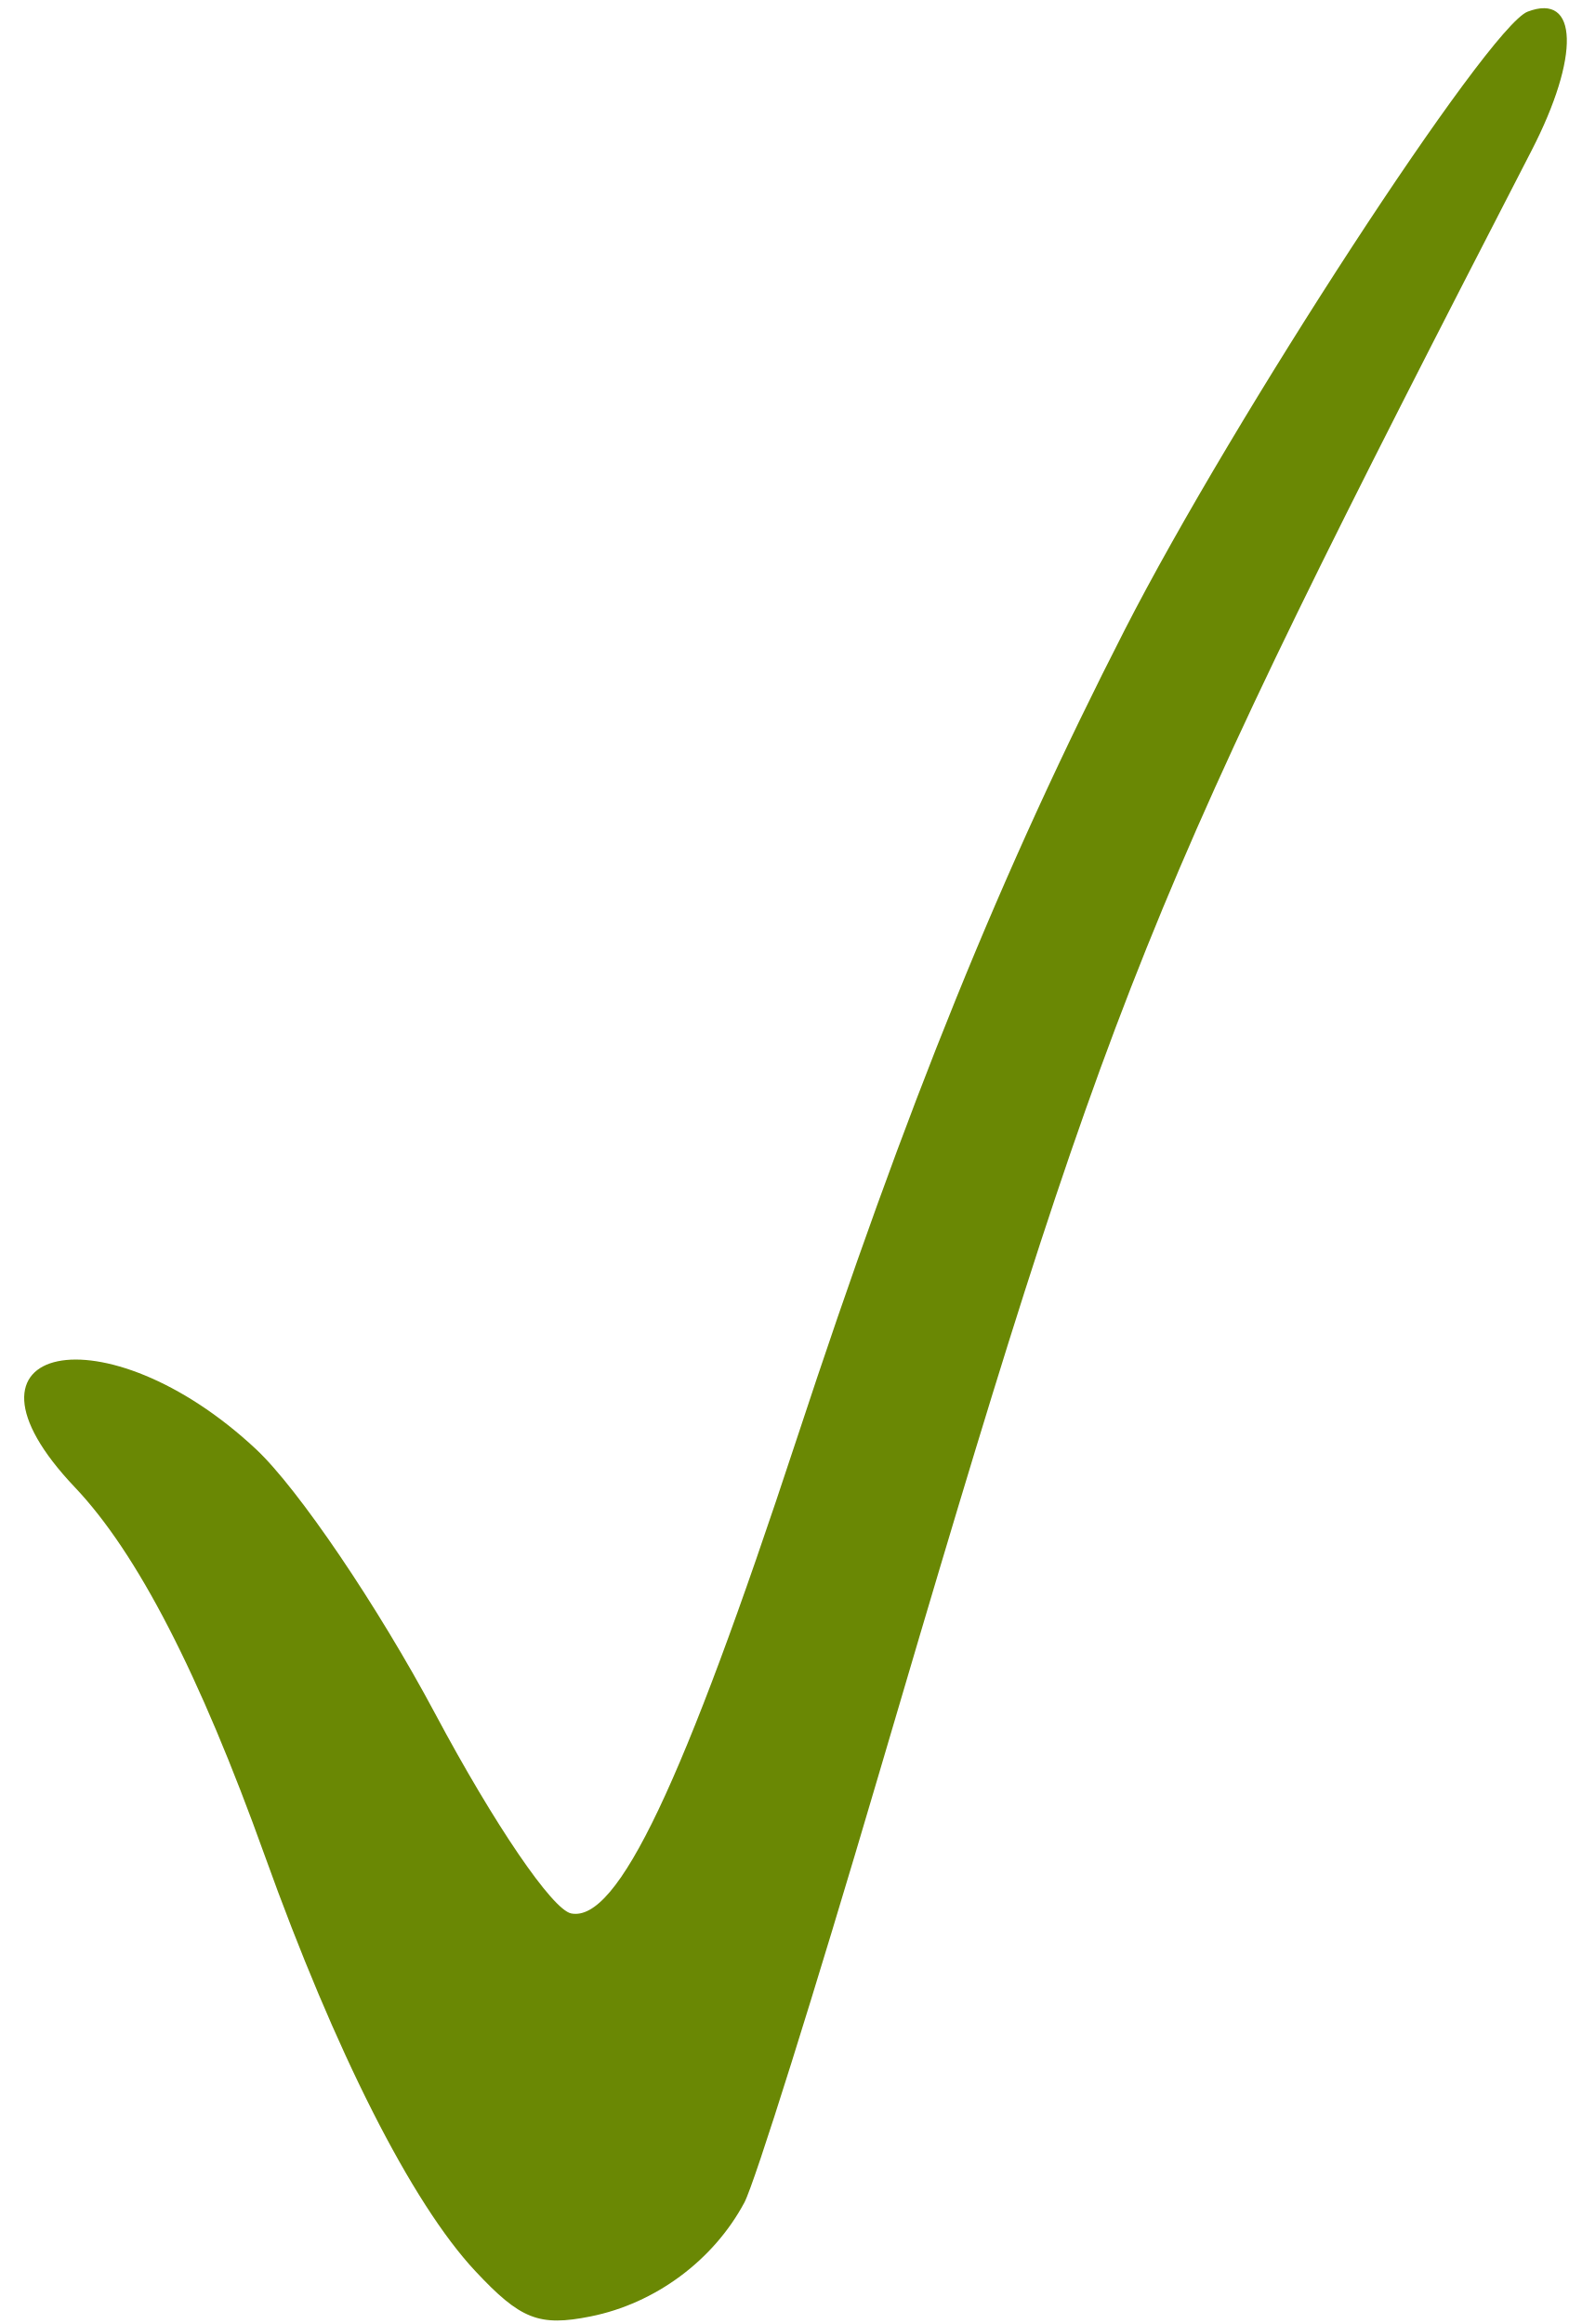
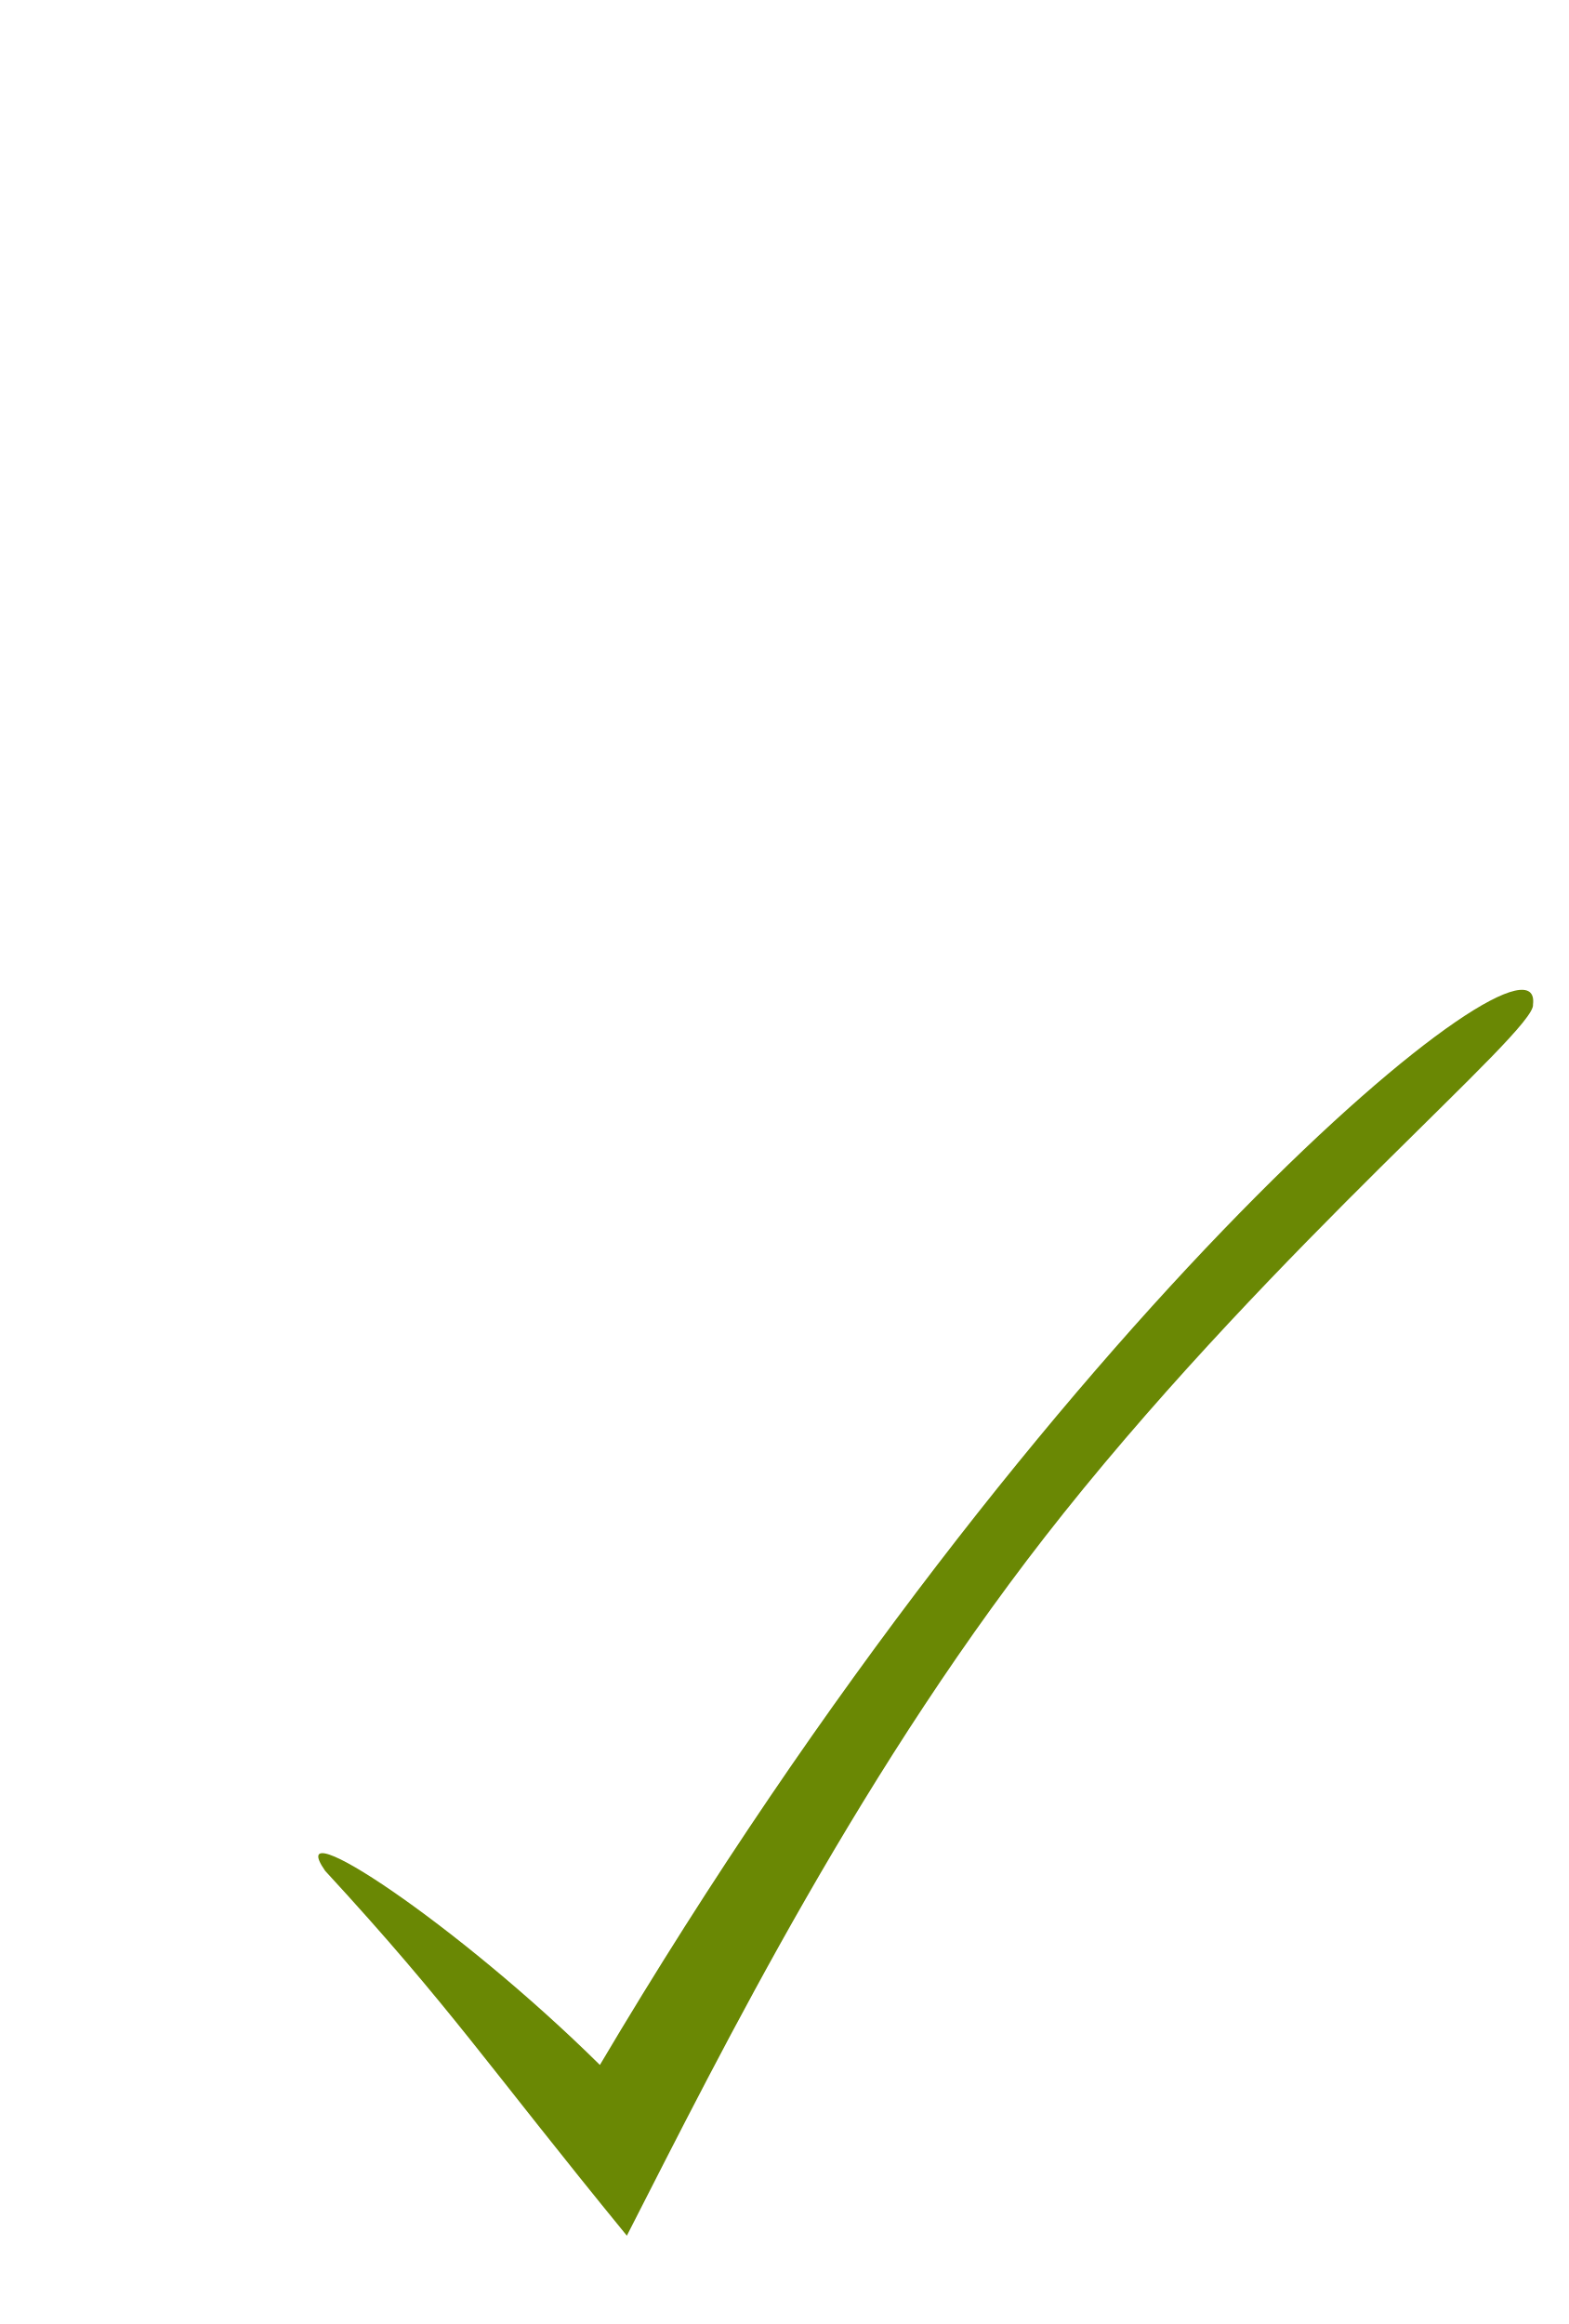
<svg xmlns="http://www.w3.org/2000/svg" id="svg2229" width="81" height="120" version="1.0">
  <defs id="defs2232" />
-   <path style="fill:#6a8804;fill-opacity:1" d="M 24.542,117.265 C 21.259,113.75 17.324,105.985 13.675,95.822 C 10.297,86.413 7.09,80.191 3.864,76.794 C -3.197,69.356 5.434,67.545 13.222,74.83 C 15.401,76.868 19.514,82.94 22.473,88.487 C 25.529,94.214 28.525,98.613 29.499,98.801 C 31.892,99.262 35.253,92.191 41.137,74.32 C 46.848,56.971 51.711,44.978 58.093,32.5 C 63.684,21.568 76.839,1.389 78.886,0.603 C 81.505,-0.401 81.599,2.906 79.091,7.773 C 58.902,46.952 57.514,50.405 45.352,91.717 C 42.079,102.837 38.968,112.742 38.44,113.728 C 36.84,116.718 33.836,118.942 30.494,119.61 C 27.833,120.142 26.879,119.766 24.542,117.265 z " id="path3701" />
+   <path style="fill:#6a8804;fill-opacity:1" d="M 16.79,96.6 C 14.518,93.336 23.611,99.337 30.979,106.624 C 54.192,67.429 79.785,46.791 79.165,51.868 C 79.351,53.2 66.045,64.213 54.925,78.134 C 44.609,91.048 37.351,105.697 32.371,115.44 C 25.075,106.515 23.344,103.715 16.79,96.6 z " id="path3701" />
</svg>
